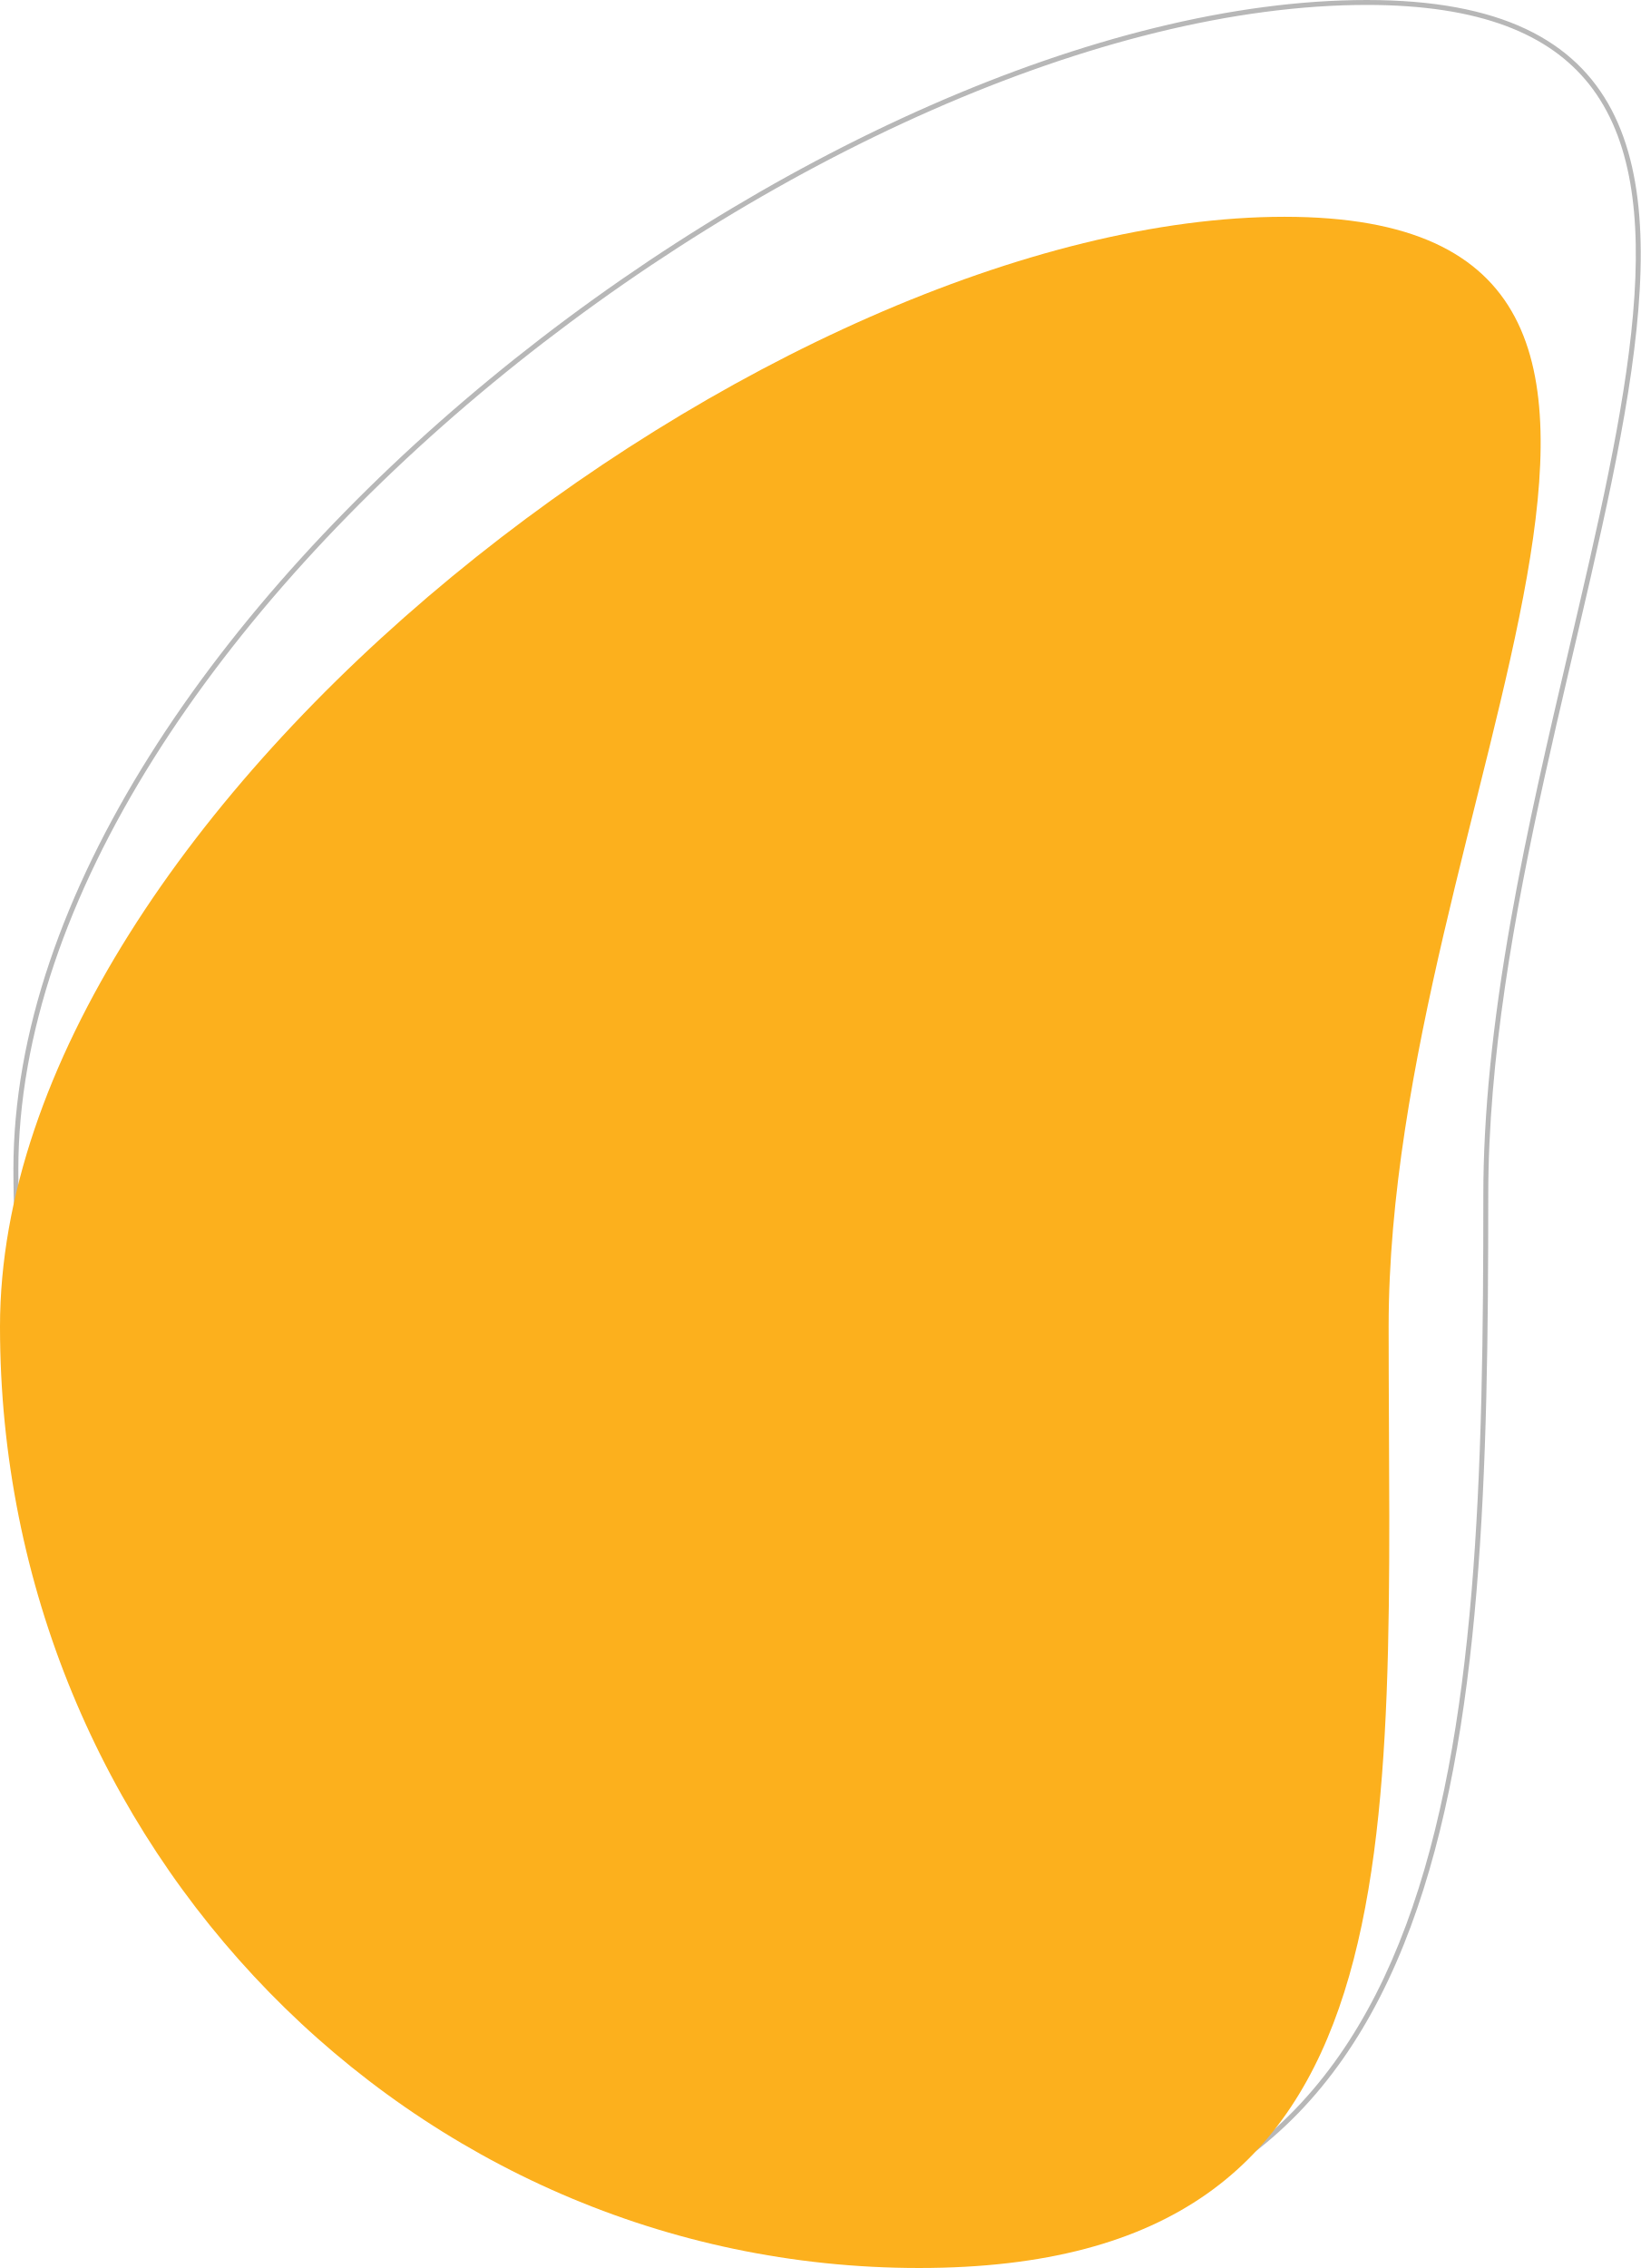
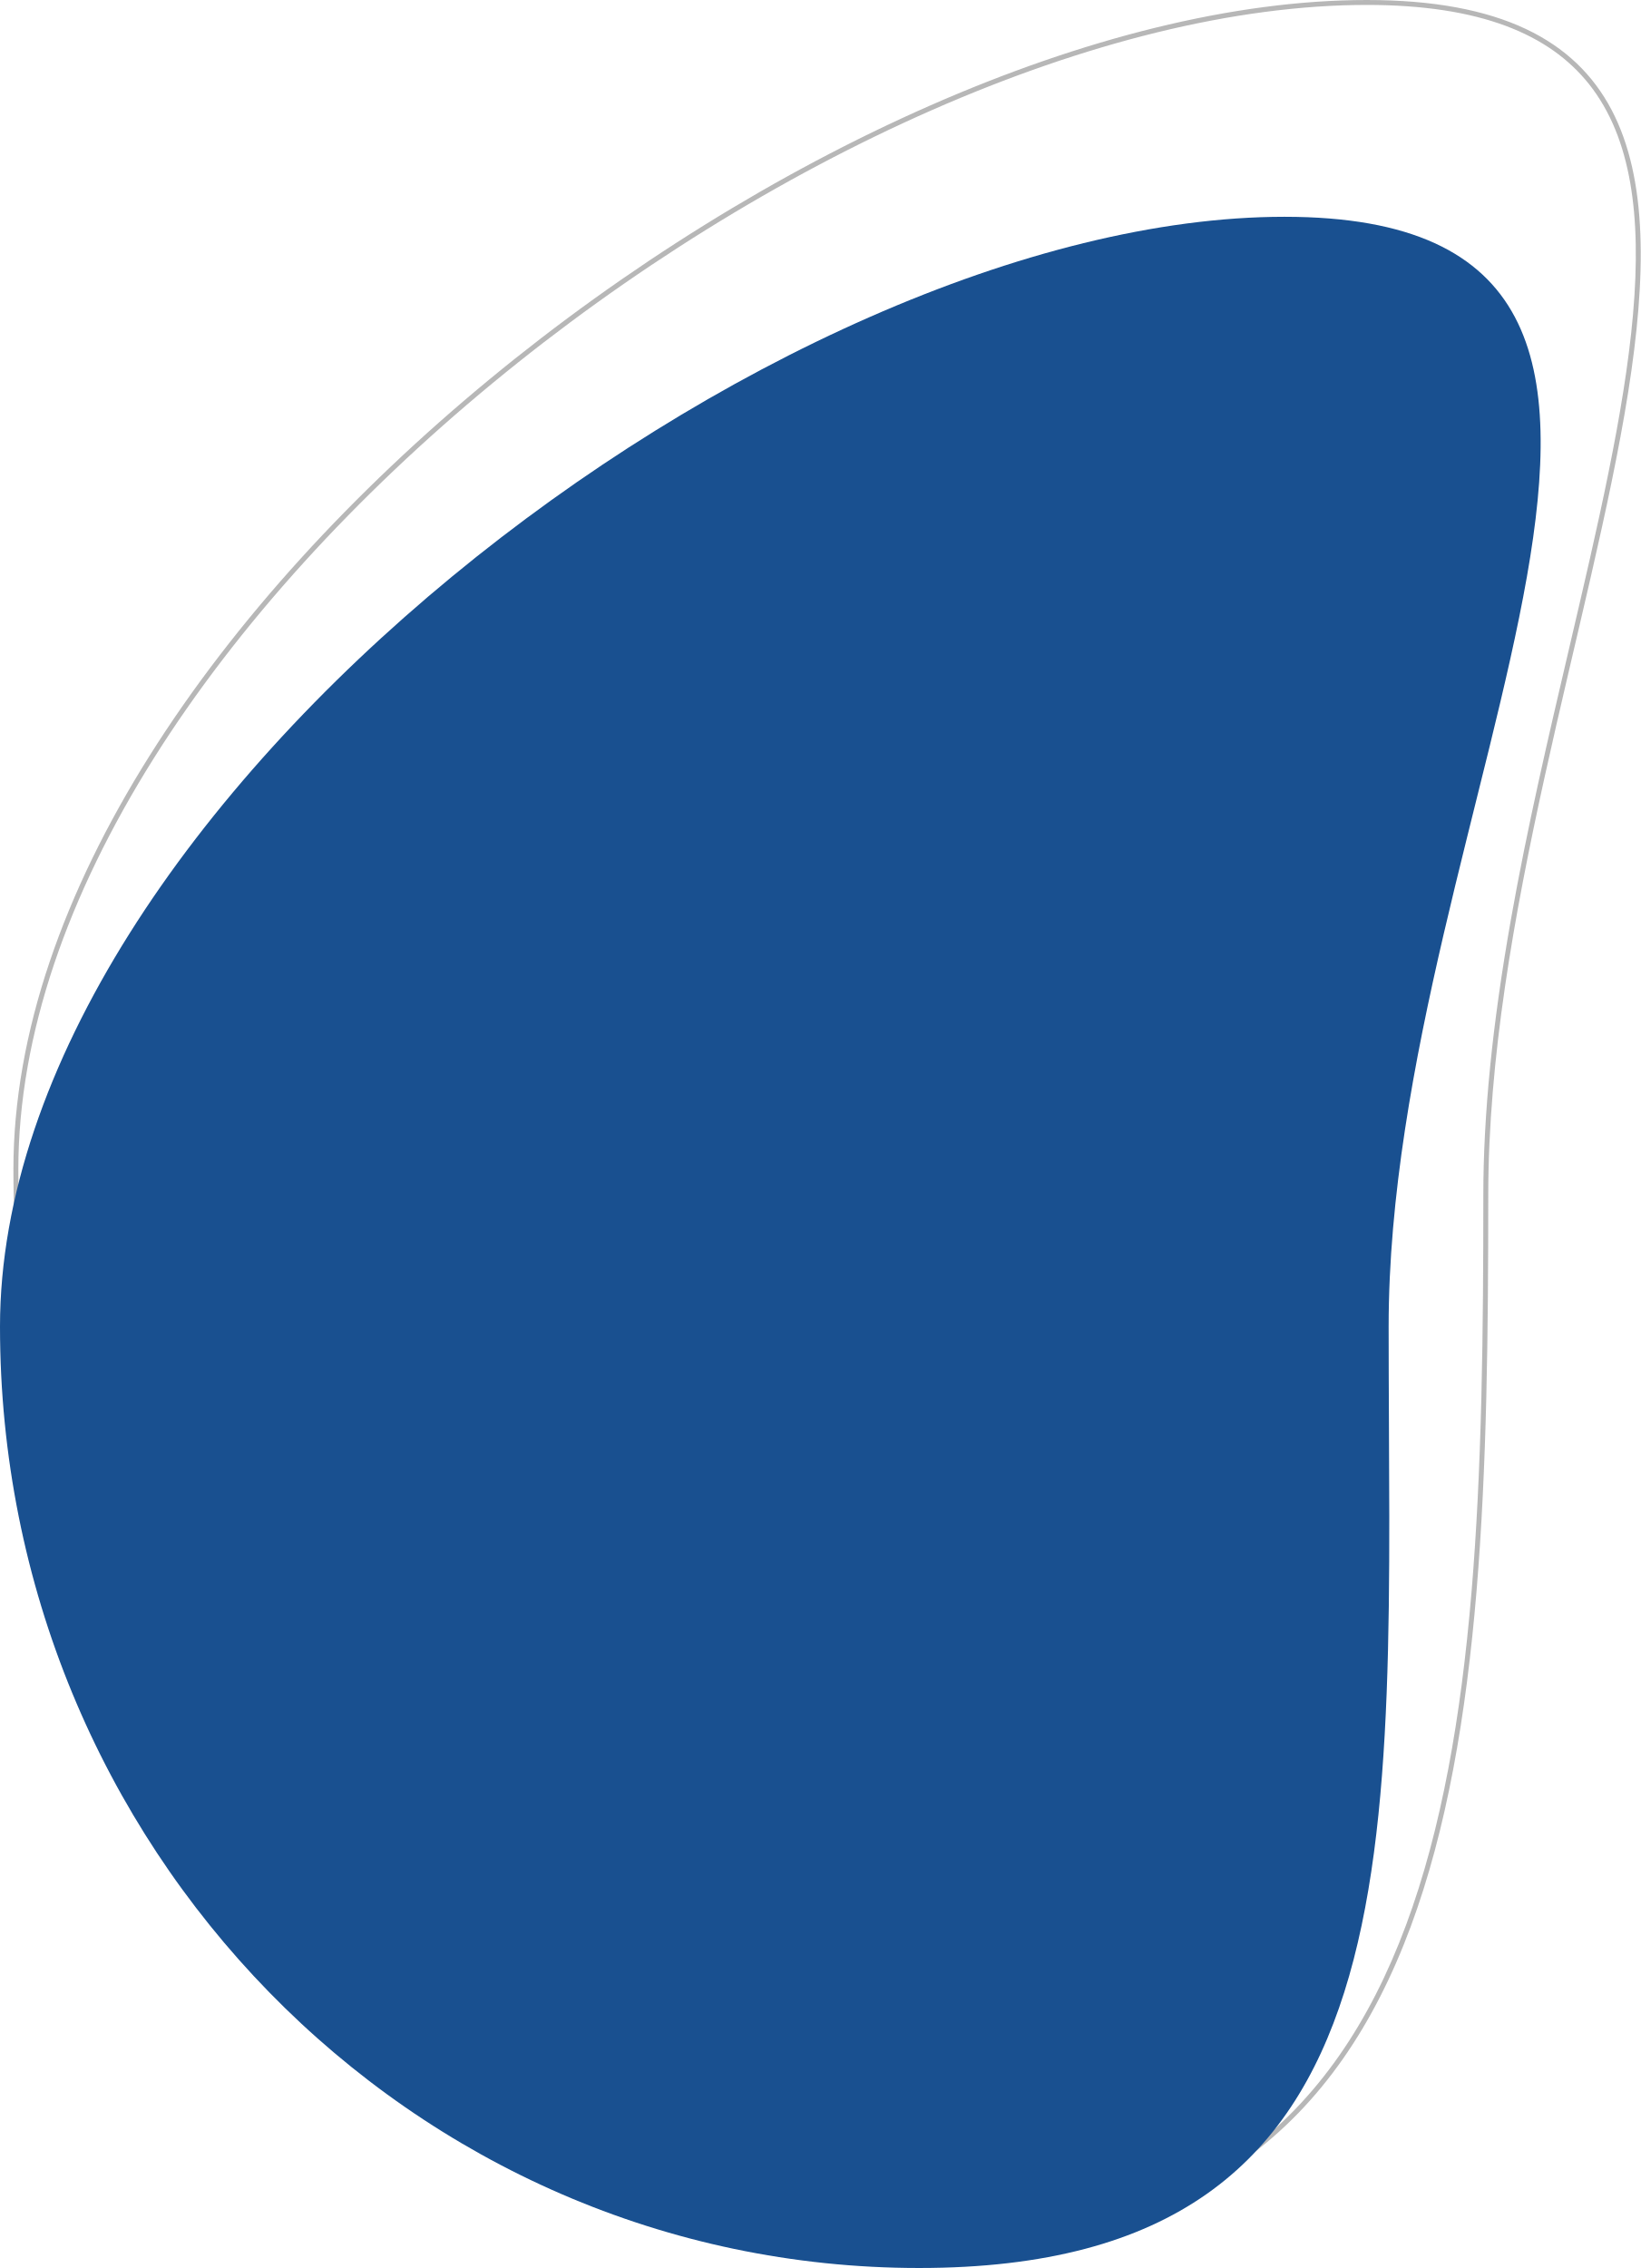
<svg xmlns="http://www.w3.org/2000/svg" width="665.079" height="919.261" viewBox="0 0 665.079 919.261">
  <g transform="translate(131.086 -6073.672)">
    <g transform="translate(-169.041 6096.564)" fill="none" opacity="0.5">
      <path d="M592.025-22.892C375.2-22.892,43.388,229.037,43.388,451.1s155.518,436.721,372.34,436.721,225.49-204.091,225.49-426.155S808.847-22.892,592.025-22.892Z" stroke="none" />
      <path d="M 592.025 -20.892 C 565.663 -20.892 536.948 -17.123 506.676 -9.691 C 477.388 -2.5 446.757 8.086 415.633 21.773 C 385.079 35.209 354.318 51.512 324.205 70.229 C 294.115 88.932 265.001 109.84 237.671 132.374 C 209.866 155.298 184.169 179.694 161.291 204.885 C 137.656 230.908 117.141 257.668 100.315 284.421 C 82.74 312.365 69.164 340.356 59.964 367.617 C 55.203 381.727 51.56 395.829 49.137 409.531 C 46.65 423.599 45.388 437.585 45.388 451.101 C 45.388 478.396 47.769 506.047 52.465 533.284 C 57.087 560.091 63.983 586.697 72.964 612.362 C 81.891 637.877 92.932 662.62 105.78 685.903 C 118.689 709.296 133.5 731.359 149.804 751.477 C 166.351 771.896 184.557 790.462 203.918 806.66 C 213.74 814.877 223.998 822.595 234.41 829.6 C 244.967 836.704 255.934 843.245 267.006 849.041 C 278.253 854.928 289.882 860.191 301.57 864.682 C 313.46 869.251 325.706 873.135 337.967 876.226 C 350.455 879.374 363.272 881.779 376.063 883.373 C 389.104 884.999 402.45 885.823 415.728 885.823 C 428.998 885.823 441.786 885.039 453.735 883.493 C 465.429 881.98 476.66 879.694 487.118 876.697 C 497.337 873.768 507.117 870.076 516.186 865.721 C 525.038 861.472 533.474 856.466 541.262 850.842 C 548.854 845.36 556.057 839.127 562.669 832.317 C 569.107 825.687 575.179 818.31 580.719 810.39 C 586.1 802.698 591.142 794.259 595.705 785.307 C 600.123 776.64 604.228 767.225 607.907 757.323 C 611.454 747.775 614.717 737.473 617.604 726.703 C 620.374 716.373 622.888 705.276 625.077 693.72 C 629.171 672.107 632.248 648.572 634.483 621.771 C 636.409 598.675 637.698 573.134 638.423 543.686 C 639.124 515.214 639.218 486.248 639.218 461.667 C 639.218 428.919 642.87 392.358 650.382 349.894 C 656.997 312.503 665.641 275.583 674 239.878 C 685.514 190.7 696.389 144.25 699.872 104.794 C 701.724 83.815 701.372 66.357 698.796 51.42 C 697.419 43.436 695.361 36.073 692.679 29.535 C 689.896 22.75 686.339 16.603 682.105 11.264 C 678.025 6.118 673.176 1.544 667.693 -2.331 C 662.027 -6.335 655.492 -9.73 648.267 -12.422 C 640.816 -15.198 632.39 -17.317 623.223 -18.72 C 613.805 -20.161 603.309 -20.892 592.025 -20.892 M 592.025 -22.892 C 808.847 -22.892 641.218 239.602 641.218 461.667 C 641.218 683.732 632.551 887.823 415.728 887.823 C 198.906 887.823 43.388 673.166 43.388 451.101 C 43.388 229.037 375.203 -22.892 592.025 -22.892 Z" stroke="none" fill="#707070" />
    </g>
-     <path d="M564.042-22.892c-205.763,0-520.654,239.079-520.654,449.818S210.192,808.5,415.956,808.5,606.27,637.665,606.27,426.926,769.806-22.892,564.042-22.892Z" transform="translate(-174.474 6184.431)" fill="#fcb01d" />
+     <path d="M564.042-22.892c-205.763,0-520.654,239.079-520.654,449.818S210.192,808.5,415.956,808.5,606.27,637.665,606.27,426.926,769.806-22.892,564.042-22.892Z" transform="translate(-174.474 6184.431)" fill="#195090" />
  </g>
</svg>
